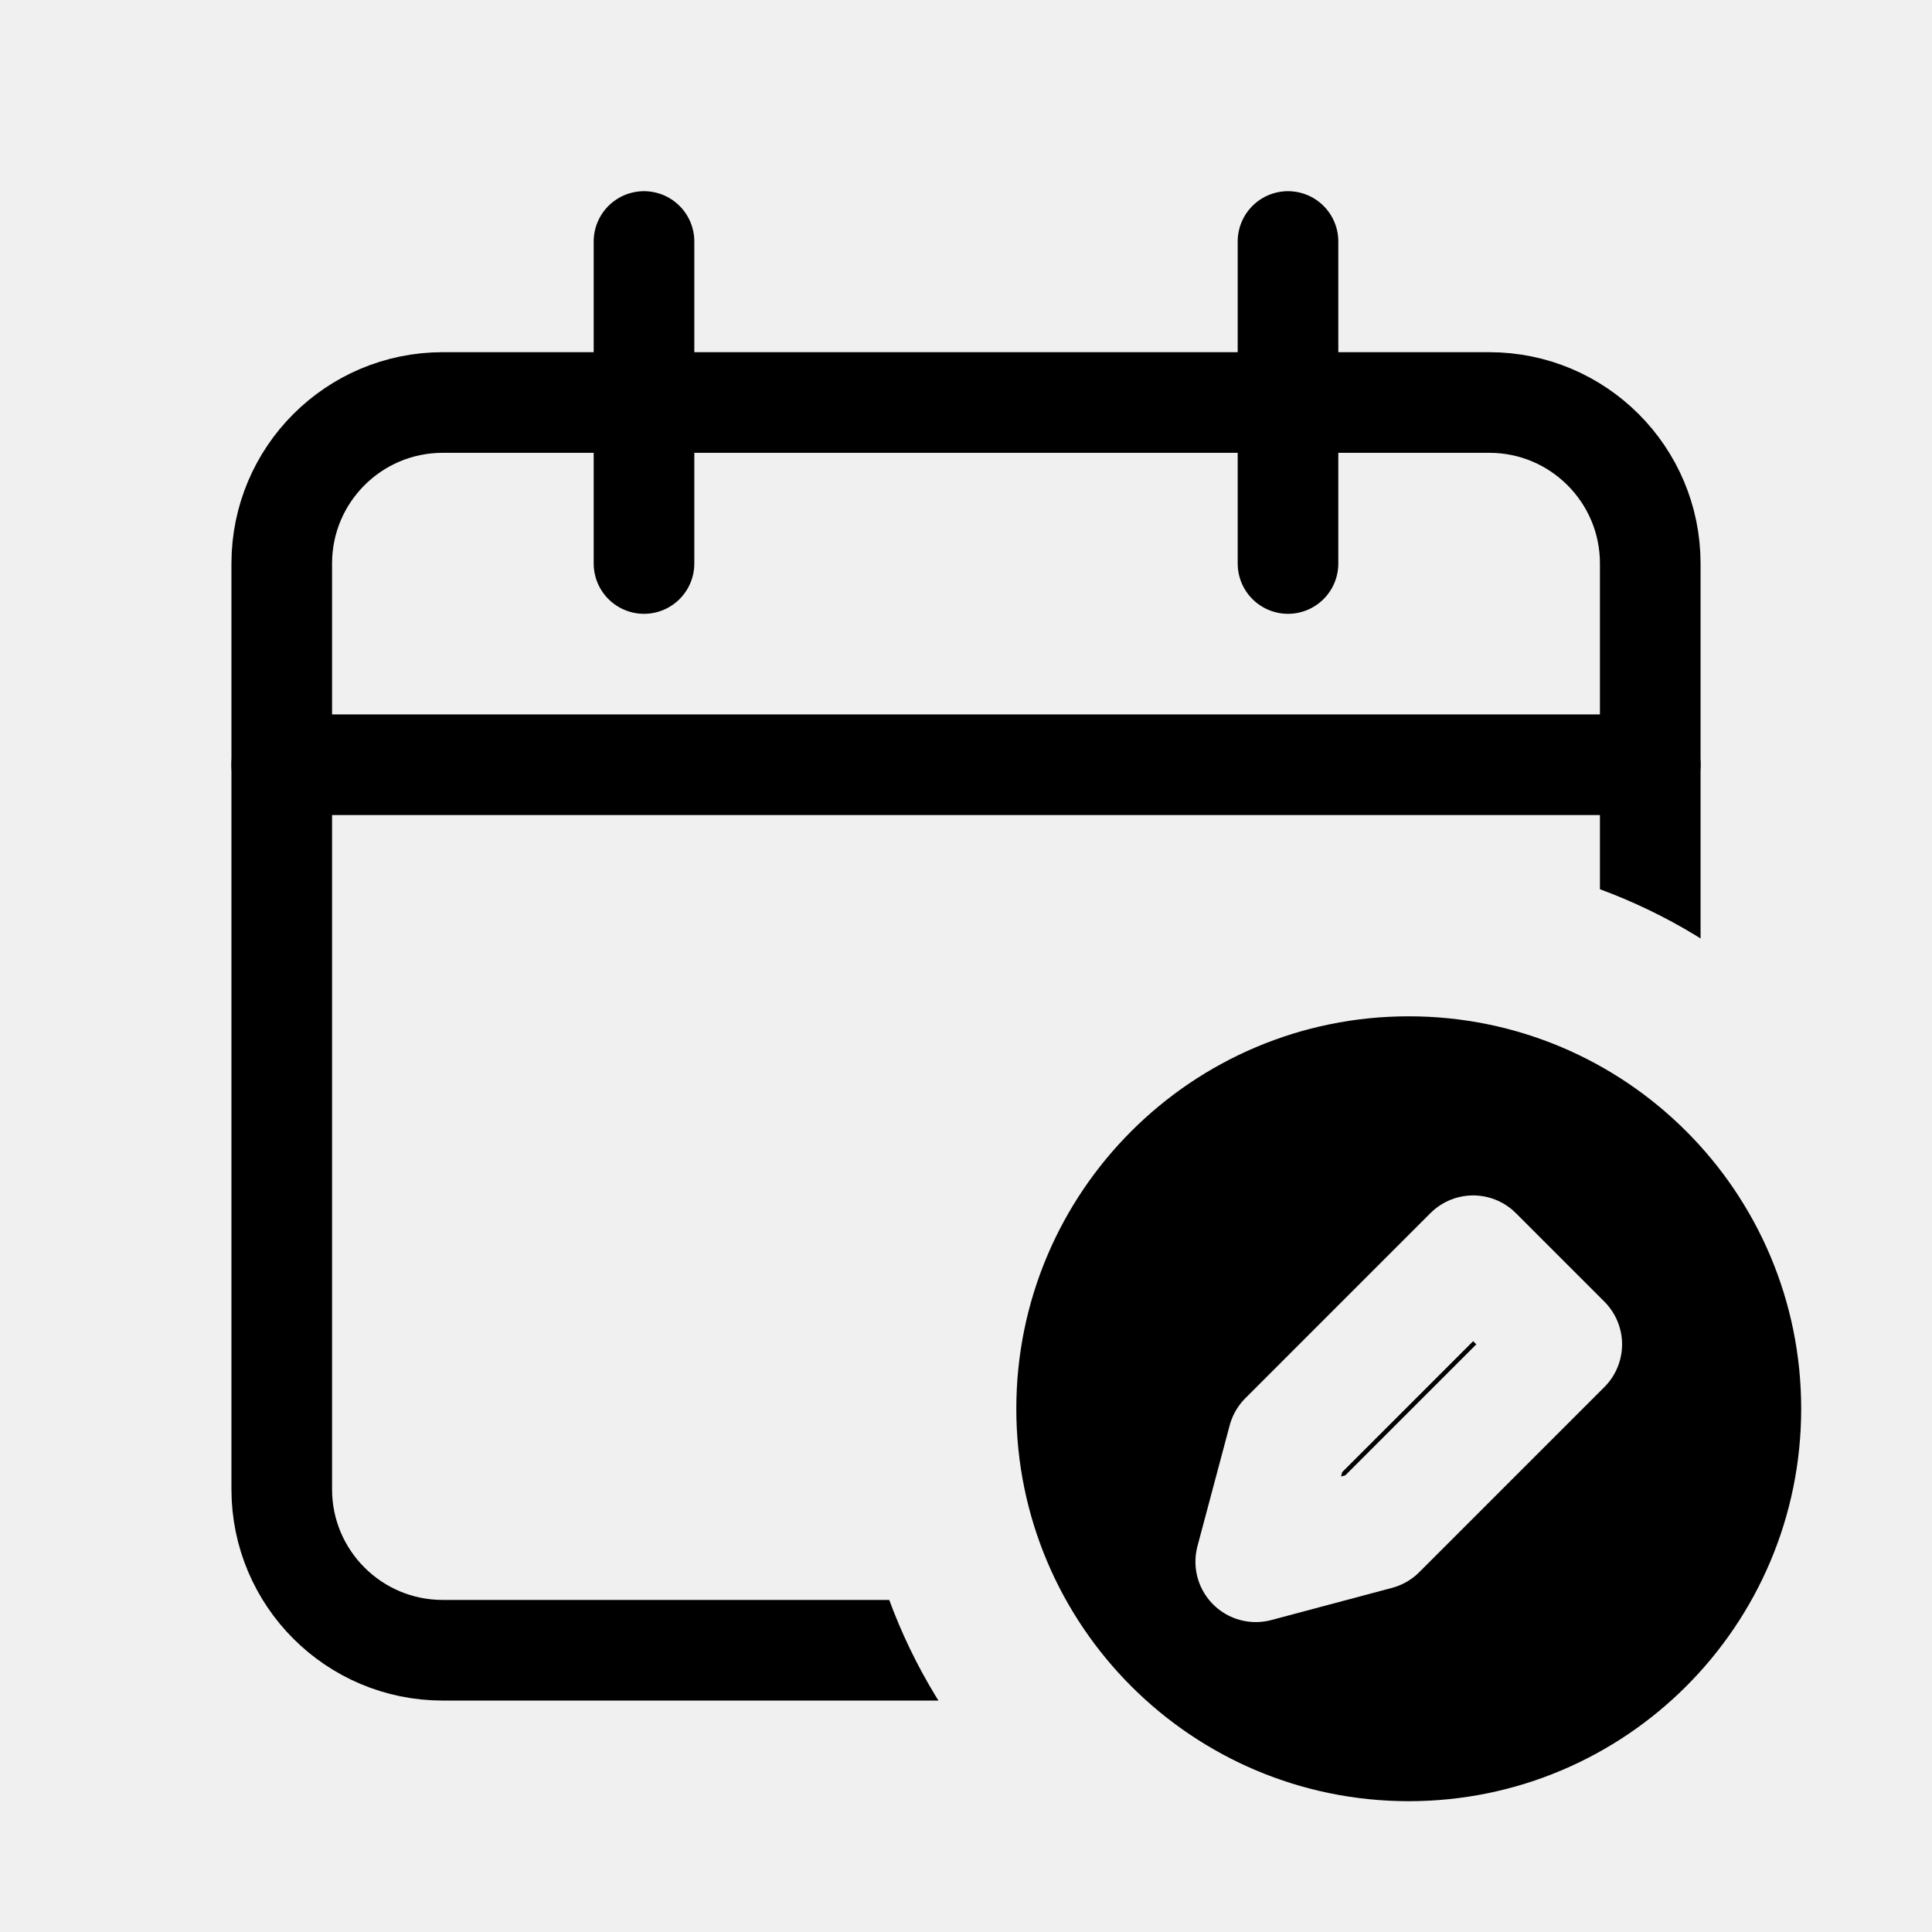
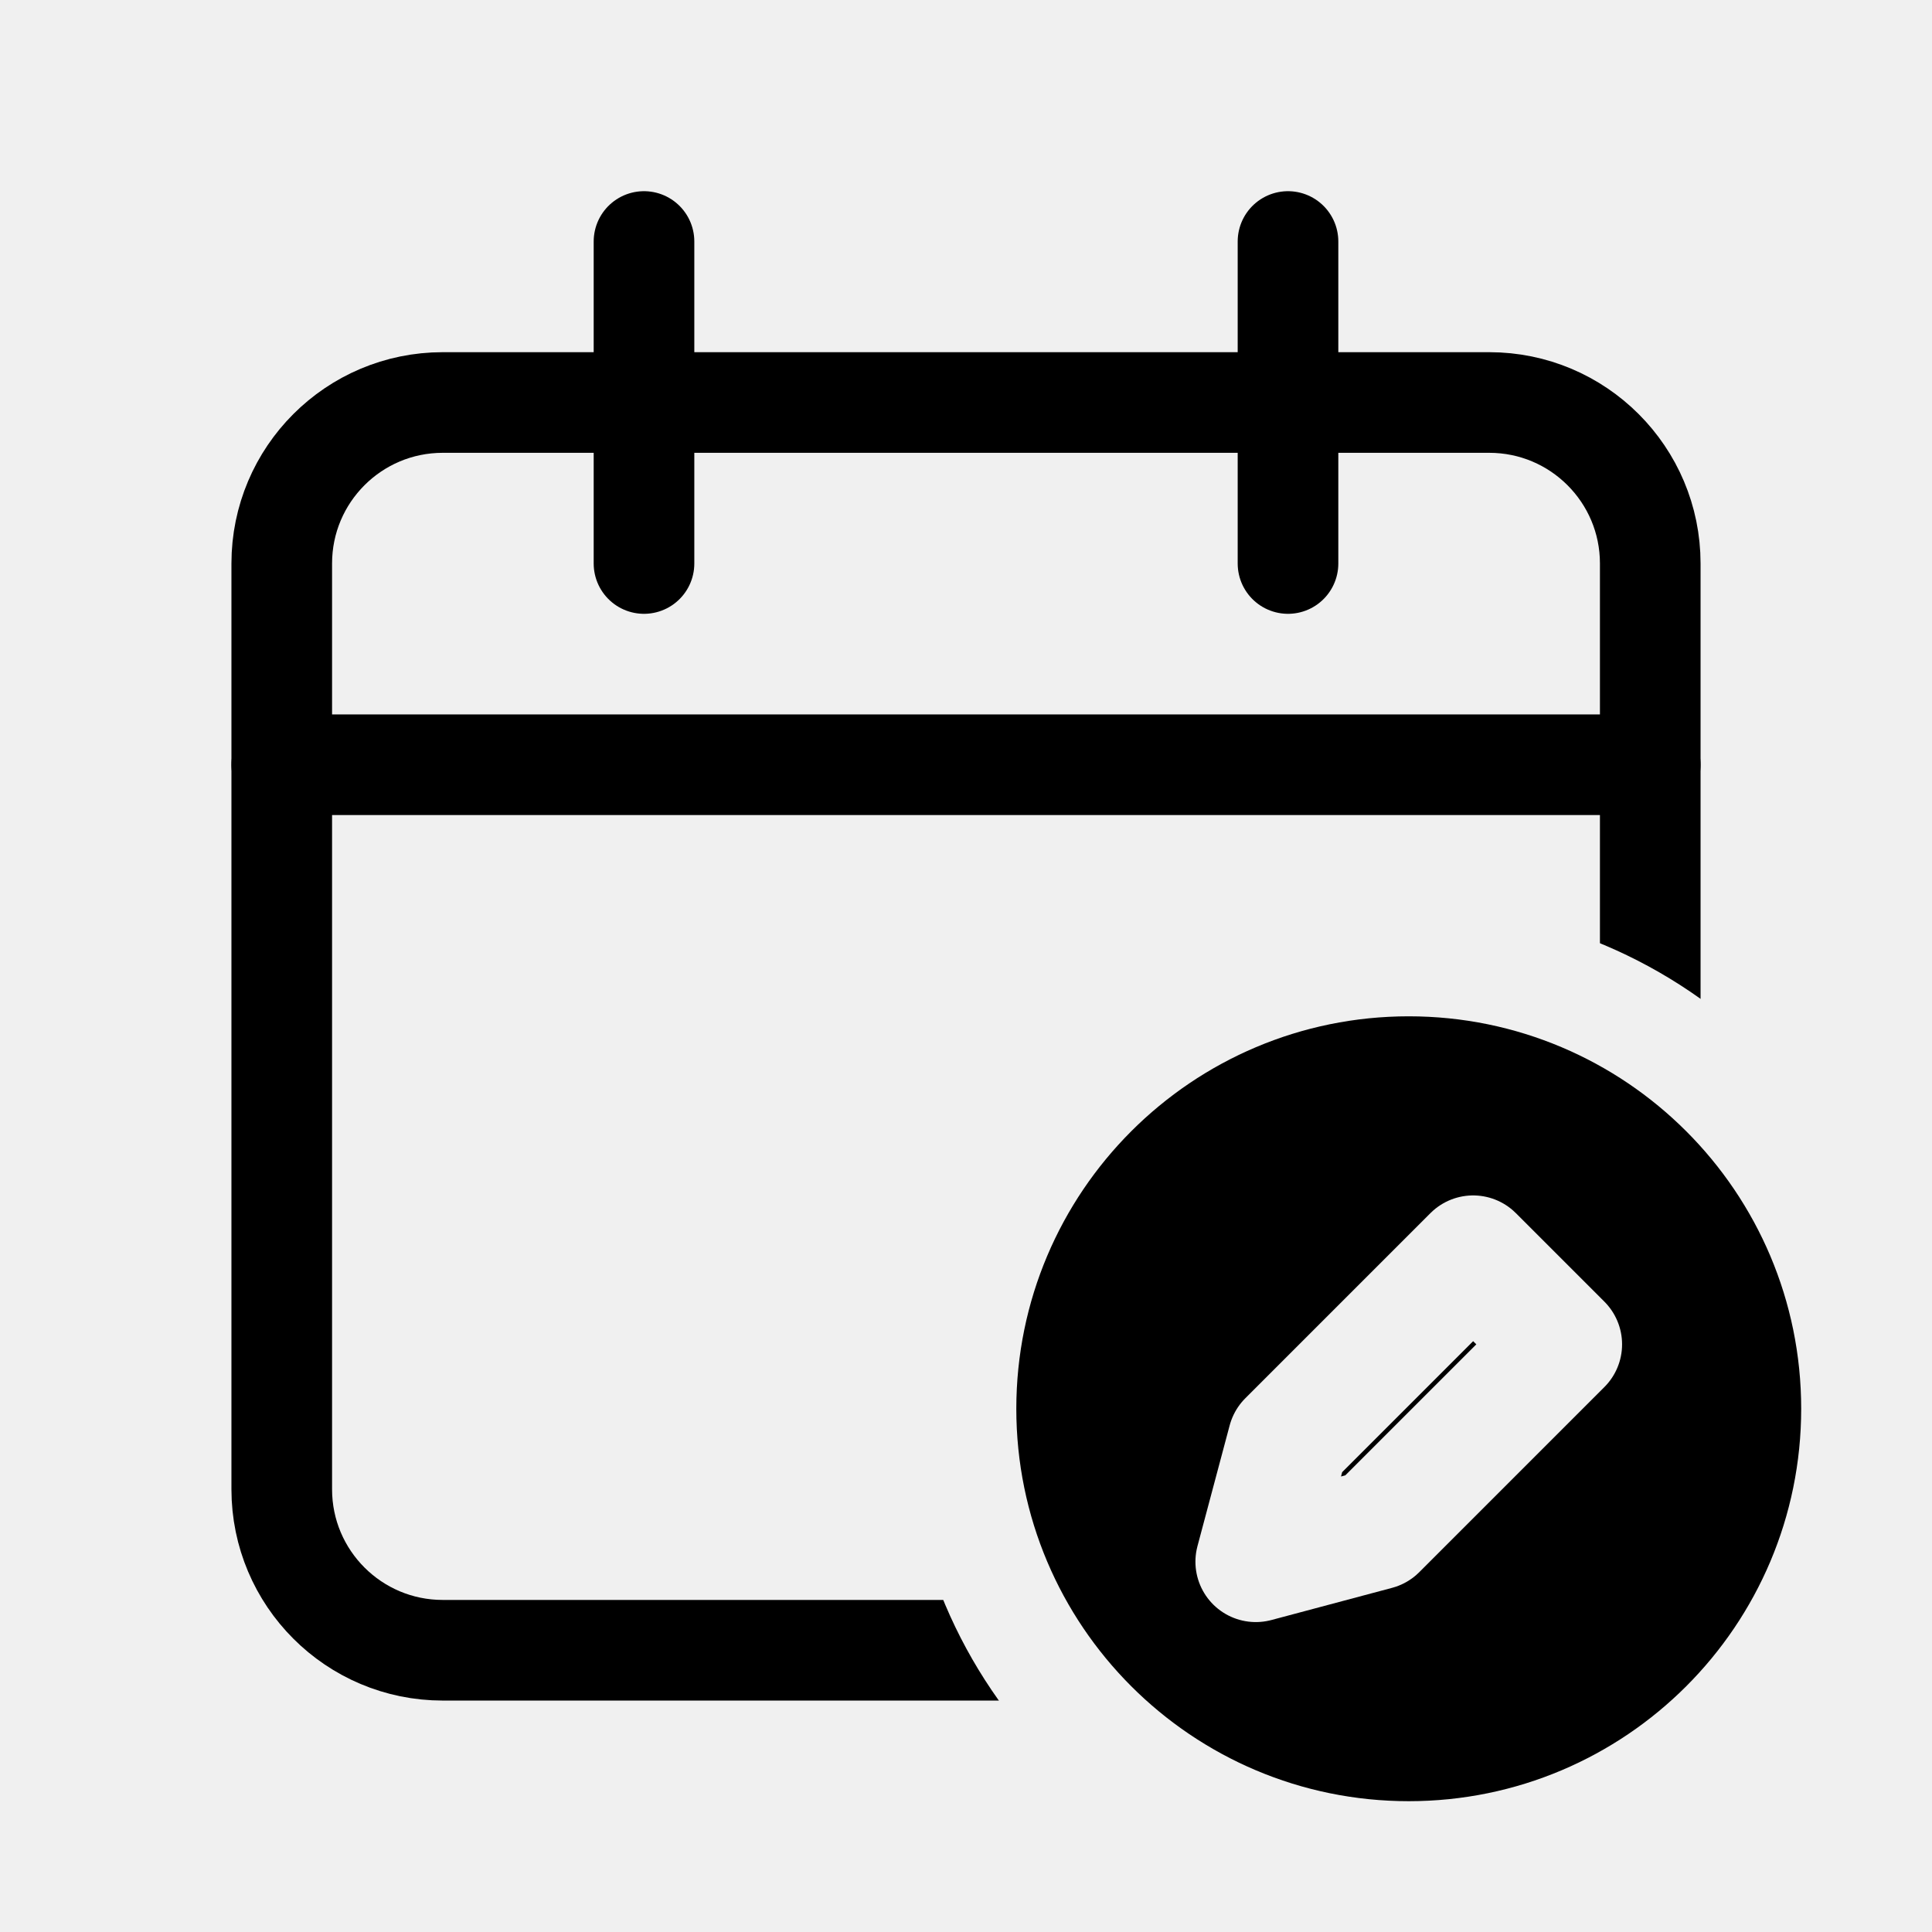
<svg xmlns="http://www.w3.org/2000/svg" viewBox="0 0 24 24" fill="none" stroke="currentColor" stroke-width="1.25" stroke-linecap="round" stroke-linejoin="round">
  <mask id="ff-calendar-pen">
-     <path d="M0 0h24v24H0z" fill="#fff" />
-     <path d="M11.25 17.5a6.25 6.25 0 1 0 12.5 0a6.25 6.25 0 1 0 -12.5 0z" fill="#000" />
+     <path d="M0 0h24v24H0z" fill="#fff" stroke="none" />
+     <path d="M11.25 17.5a6.25 6.25 0 1 0 12.5 0a6.25 6.25 0 1 0 -12.5 0z" fill="#000" stroke="none" />
  </mask>
  <g mask="url(#ff-calendar-pen)">
    <rect x="3.5" y="5" width="17" height="15.5" rx="2" />
    <path d="M3.5 9.5h17M8 3v4M16 3v4" />
  </g>
  <mask id="ff-calendar-pen-b">
-     <path d="M0 0h24v24H0z" fill="#fff" />
+     <path d="M0 0h24v24H0z" fill="#fff" stroke="none" />
    <path d="M15.6 19.4l.4-1.5 2.3-2.3 1.1 1.1-2.3 2.3z" fill="none" stroke="#000" stroke-width="1.5" stroke-linecap="round" stroke-linejoin="round" />
  </mask>
  <g mask="url(#ff-calendar-pen-b)">
    <circle cx="17.5" cy="17.5" r="4.25" fill="currentColor" />
  </g>
</svg>
